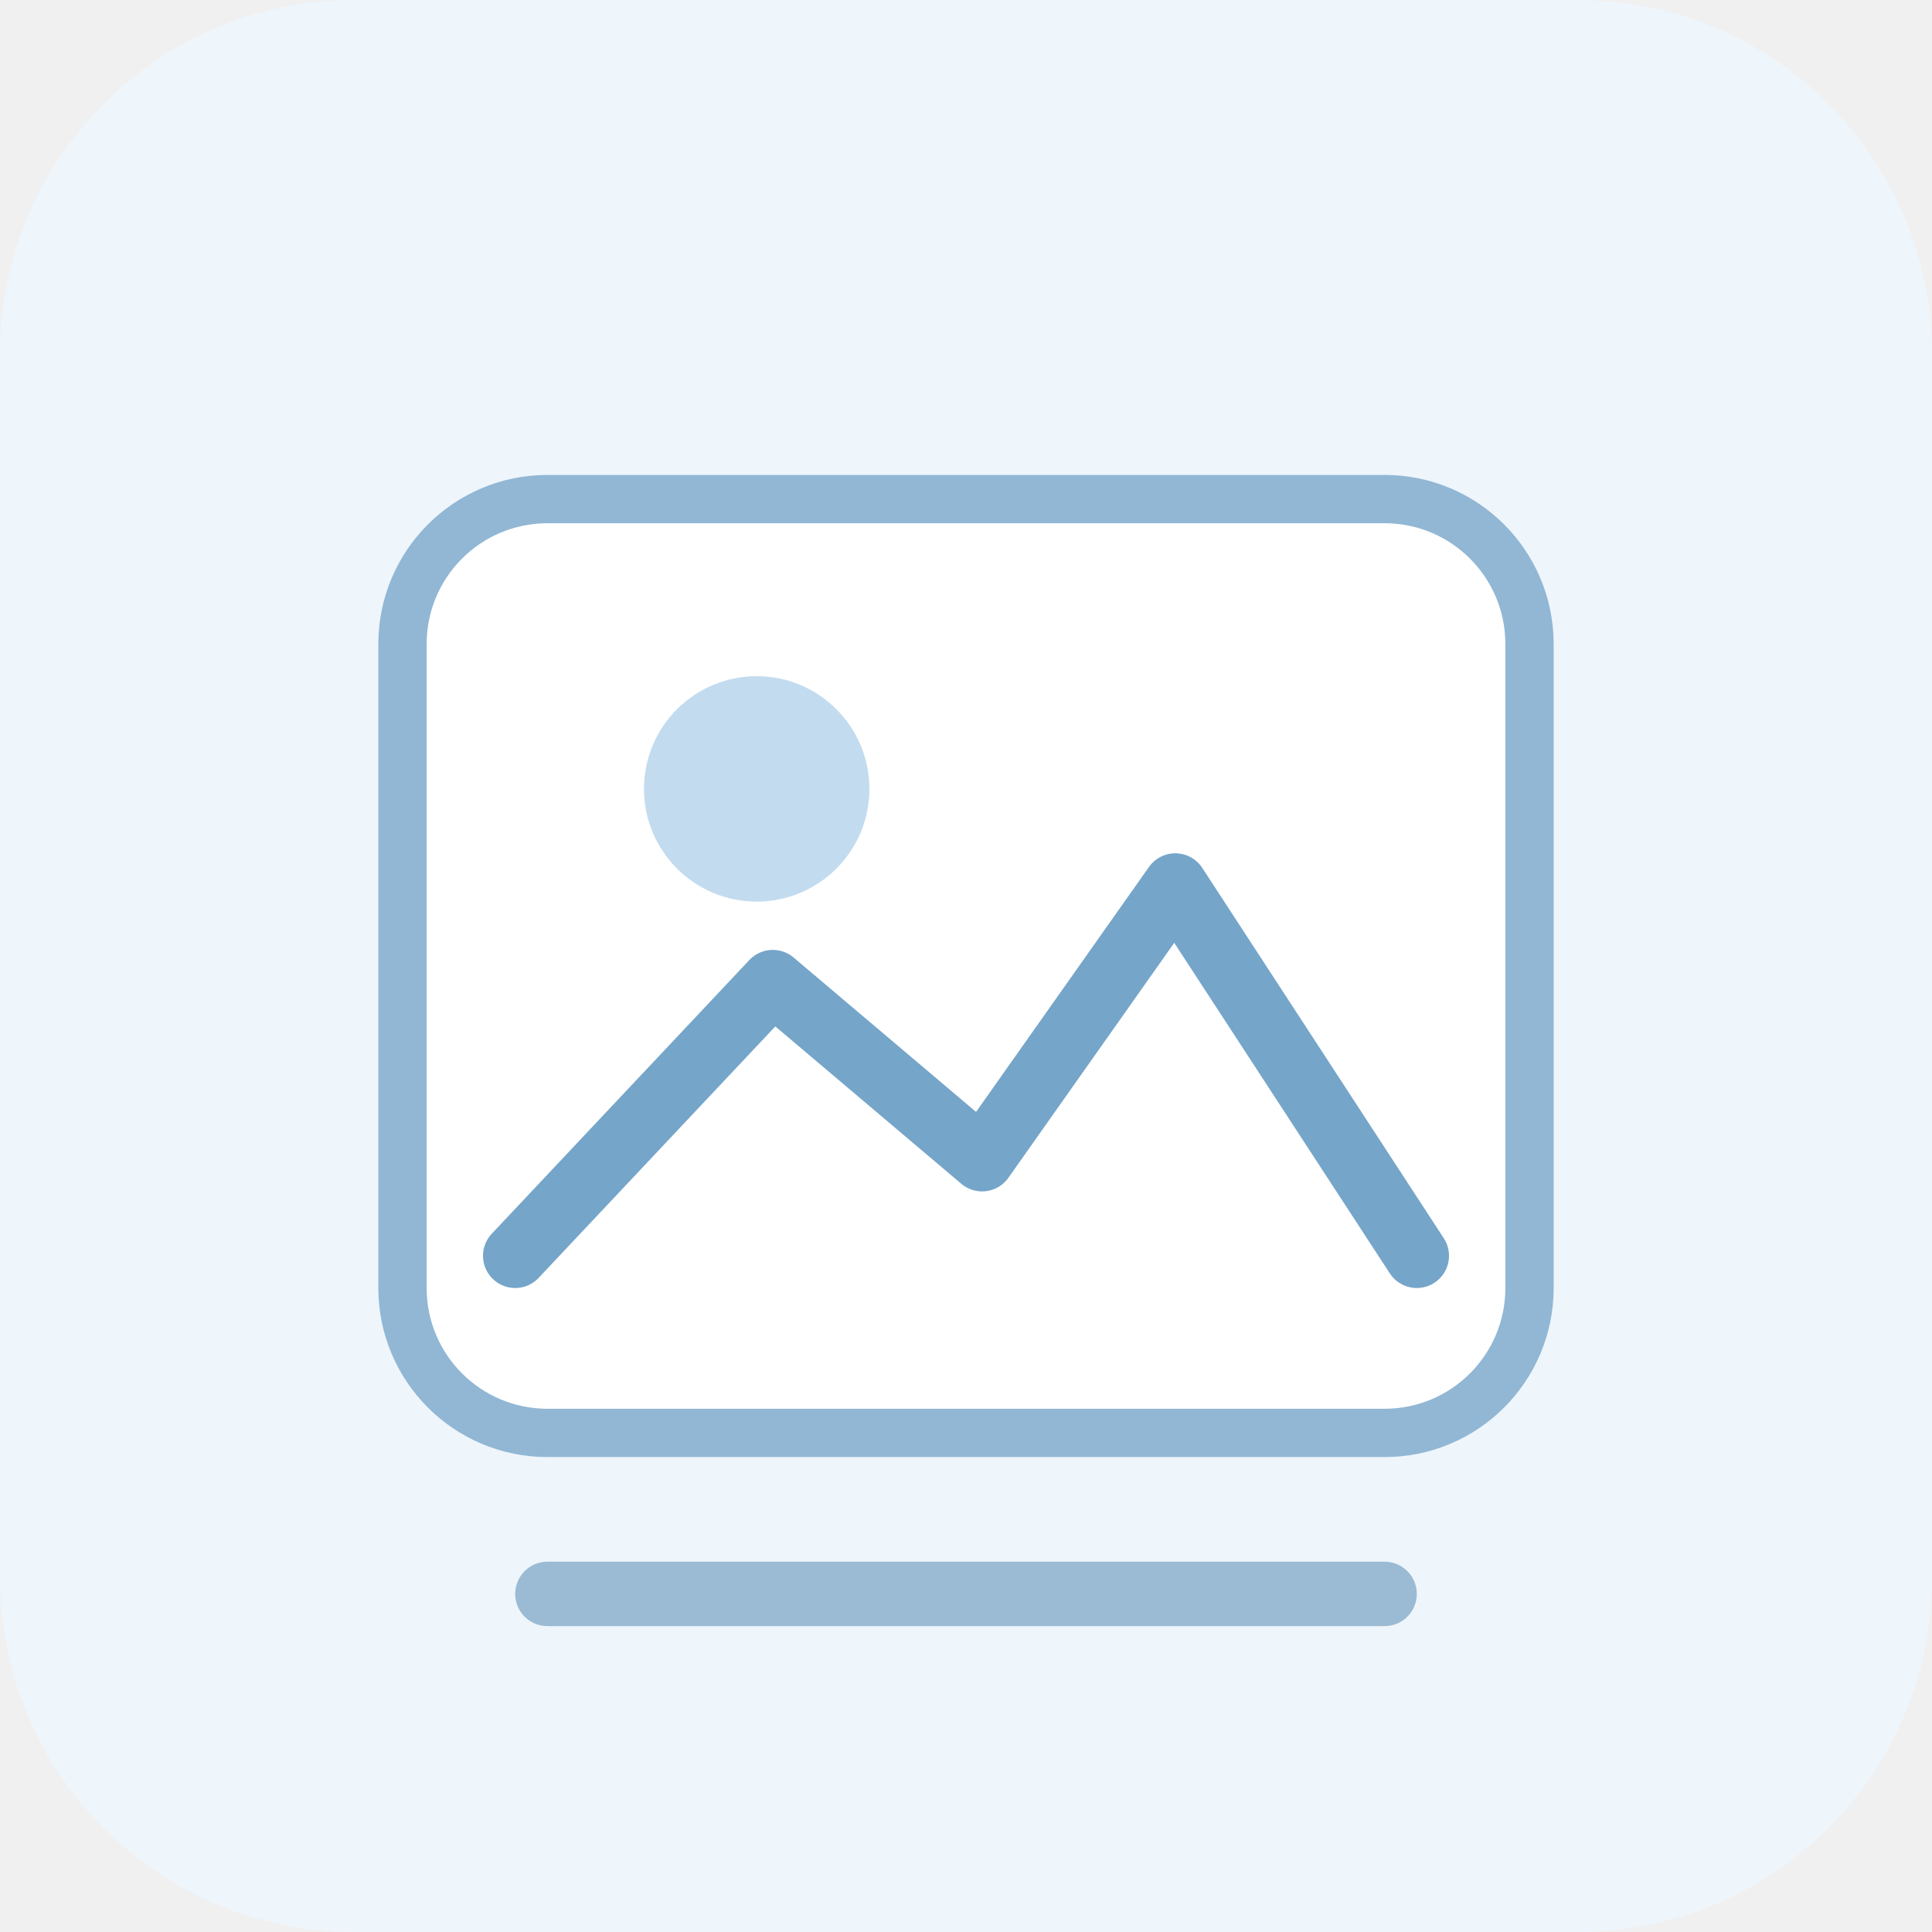
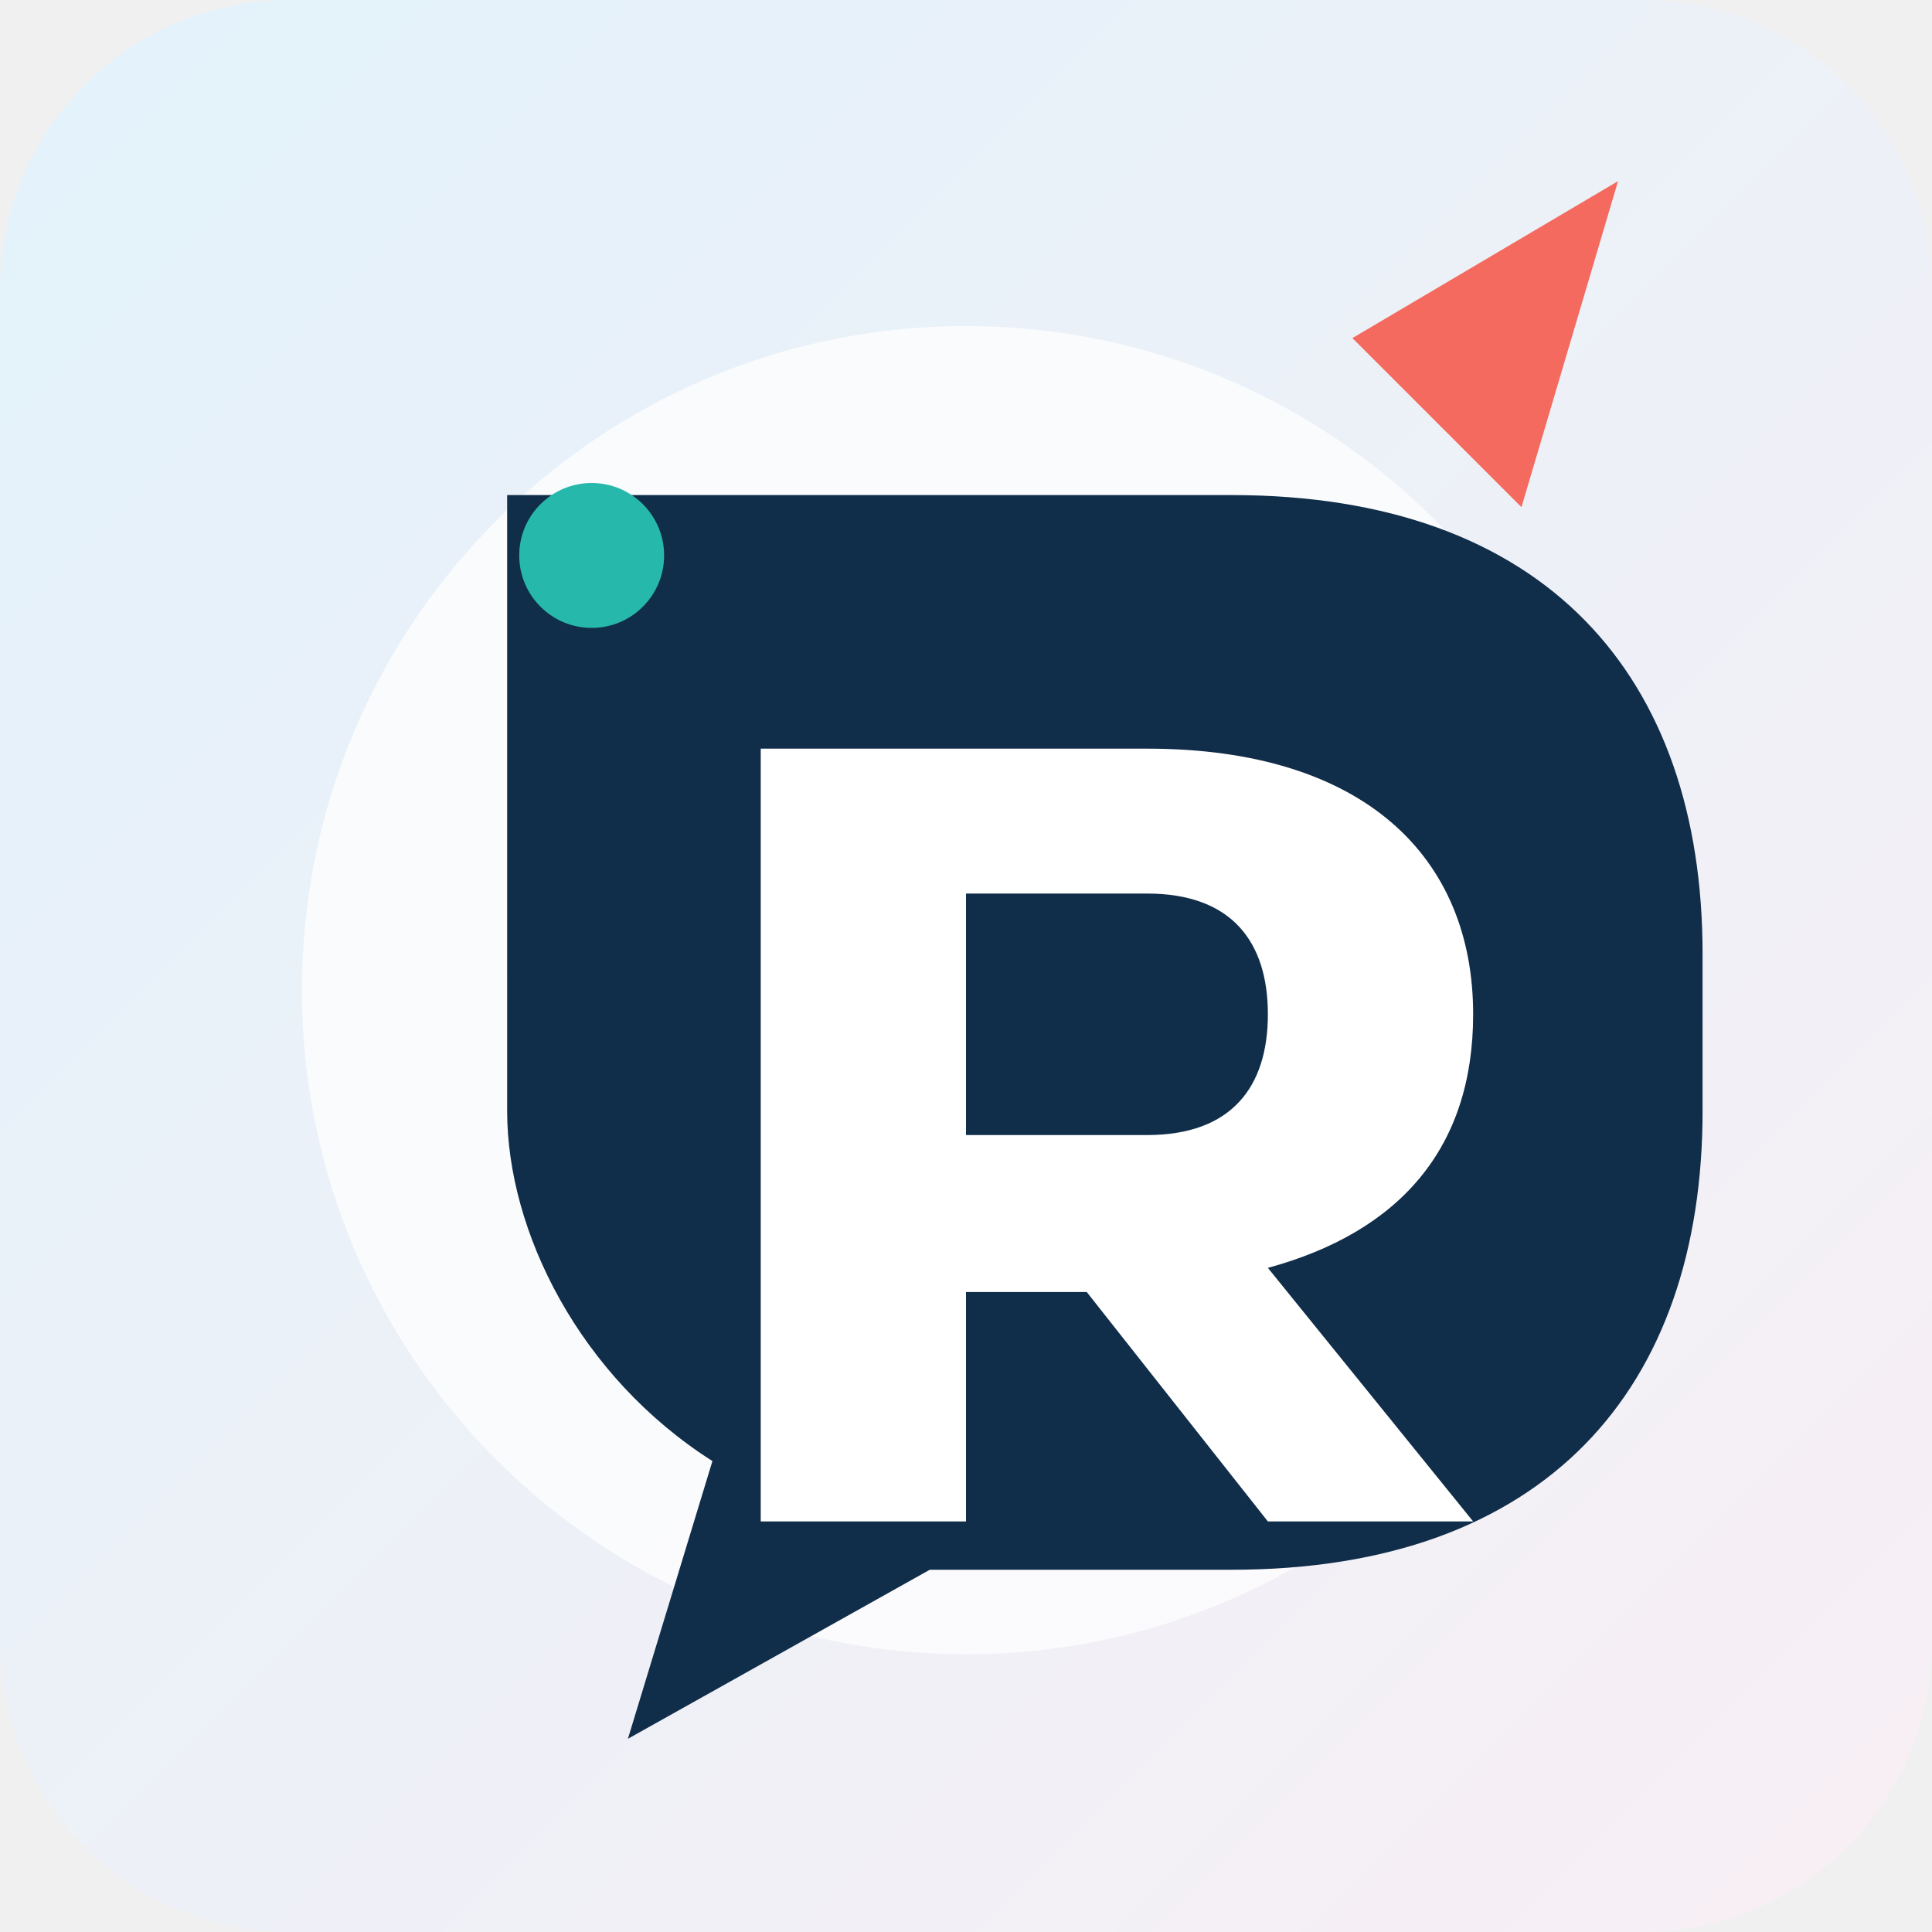
- <svg xmlns="http://www.w3.org/2000/svg" viewBox="0 0 120 120" fill="none" role="img" aria-label="Producto sin fotografía">
-   <rect width="120" height="120" rx="22" fill="#EEF5FB" />
-   <rect x="25" y="31" width="70" height="58" rx="9" fill="white" stroke="#91B7D4" stroke-width="3" />
-   <circle cx="47" cy="49" r="7" fill="#C2DBEF" />
-   <path d="M32 78l16-17 13 11 12-17 15 23" stroke="#75A5C9" stroke-width="4" stroke-linecap="round" stroke-linejoin="round" />
-   <path d="M34 99h52" stroke="#9BBBD4" stroke-width="4" stroke-linecap="round" />
+ <svg xmlns="http://www.w3.org/2000/svg" viewBox="0 0 160 160" role="img" aria-label="Ilustración gráfica de RedLibertad; no es una fotografía del producto">
+   <defs>
+     <linearGradient id="b" x1="0" y1="0" x2="1" y2="1">
+       <stop stop-color="#E2F2FB" />
+       <stop offset="1" stop-color="#F8EFF4" />
+     </linearGradient>
+   </defs>
+   <rect width="160" height="160" rx="24" fill="url(#b)" />
+   <circle cx="80" cy="82" r="55" fill="#fff" opacity=".73" />
+   <path d="M42 41h60c26 0 39 15 39 38v13c0 23-13 38-39 38H77l-25 14 7-23c-11-7-17-19-17-29V41z" fill="#102D49" />
+   <path d="M63 62h32c18 0 27 9 27 22 0 11-6 18-17 21l17 21h-17l-15-19h-10v19H63V62zm17 12v20h15c7 0 10-4 10-10s-3-10-10-10z" fill="#fff" />
+   <path d="m112 28 22-13-8 27" fill="#F56A5E" />
+   <circle cx="49" cy="46" r="6" fill="#27B8AC" />
</svg>
